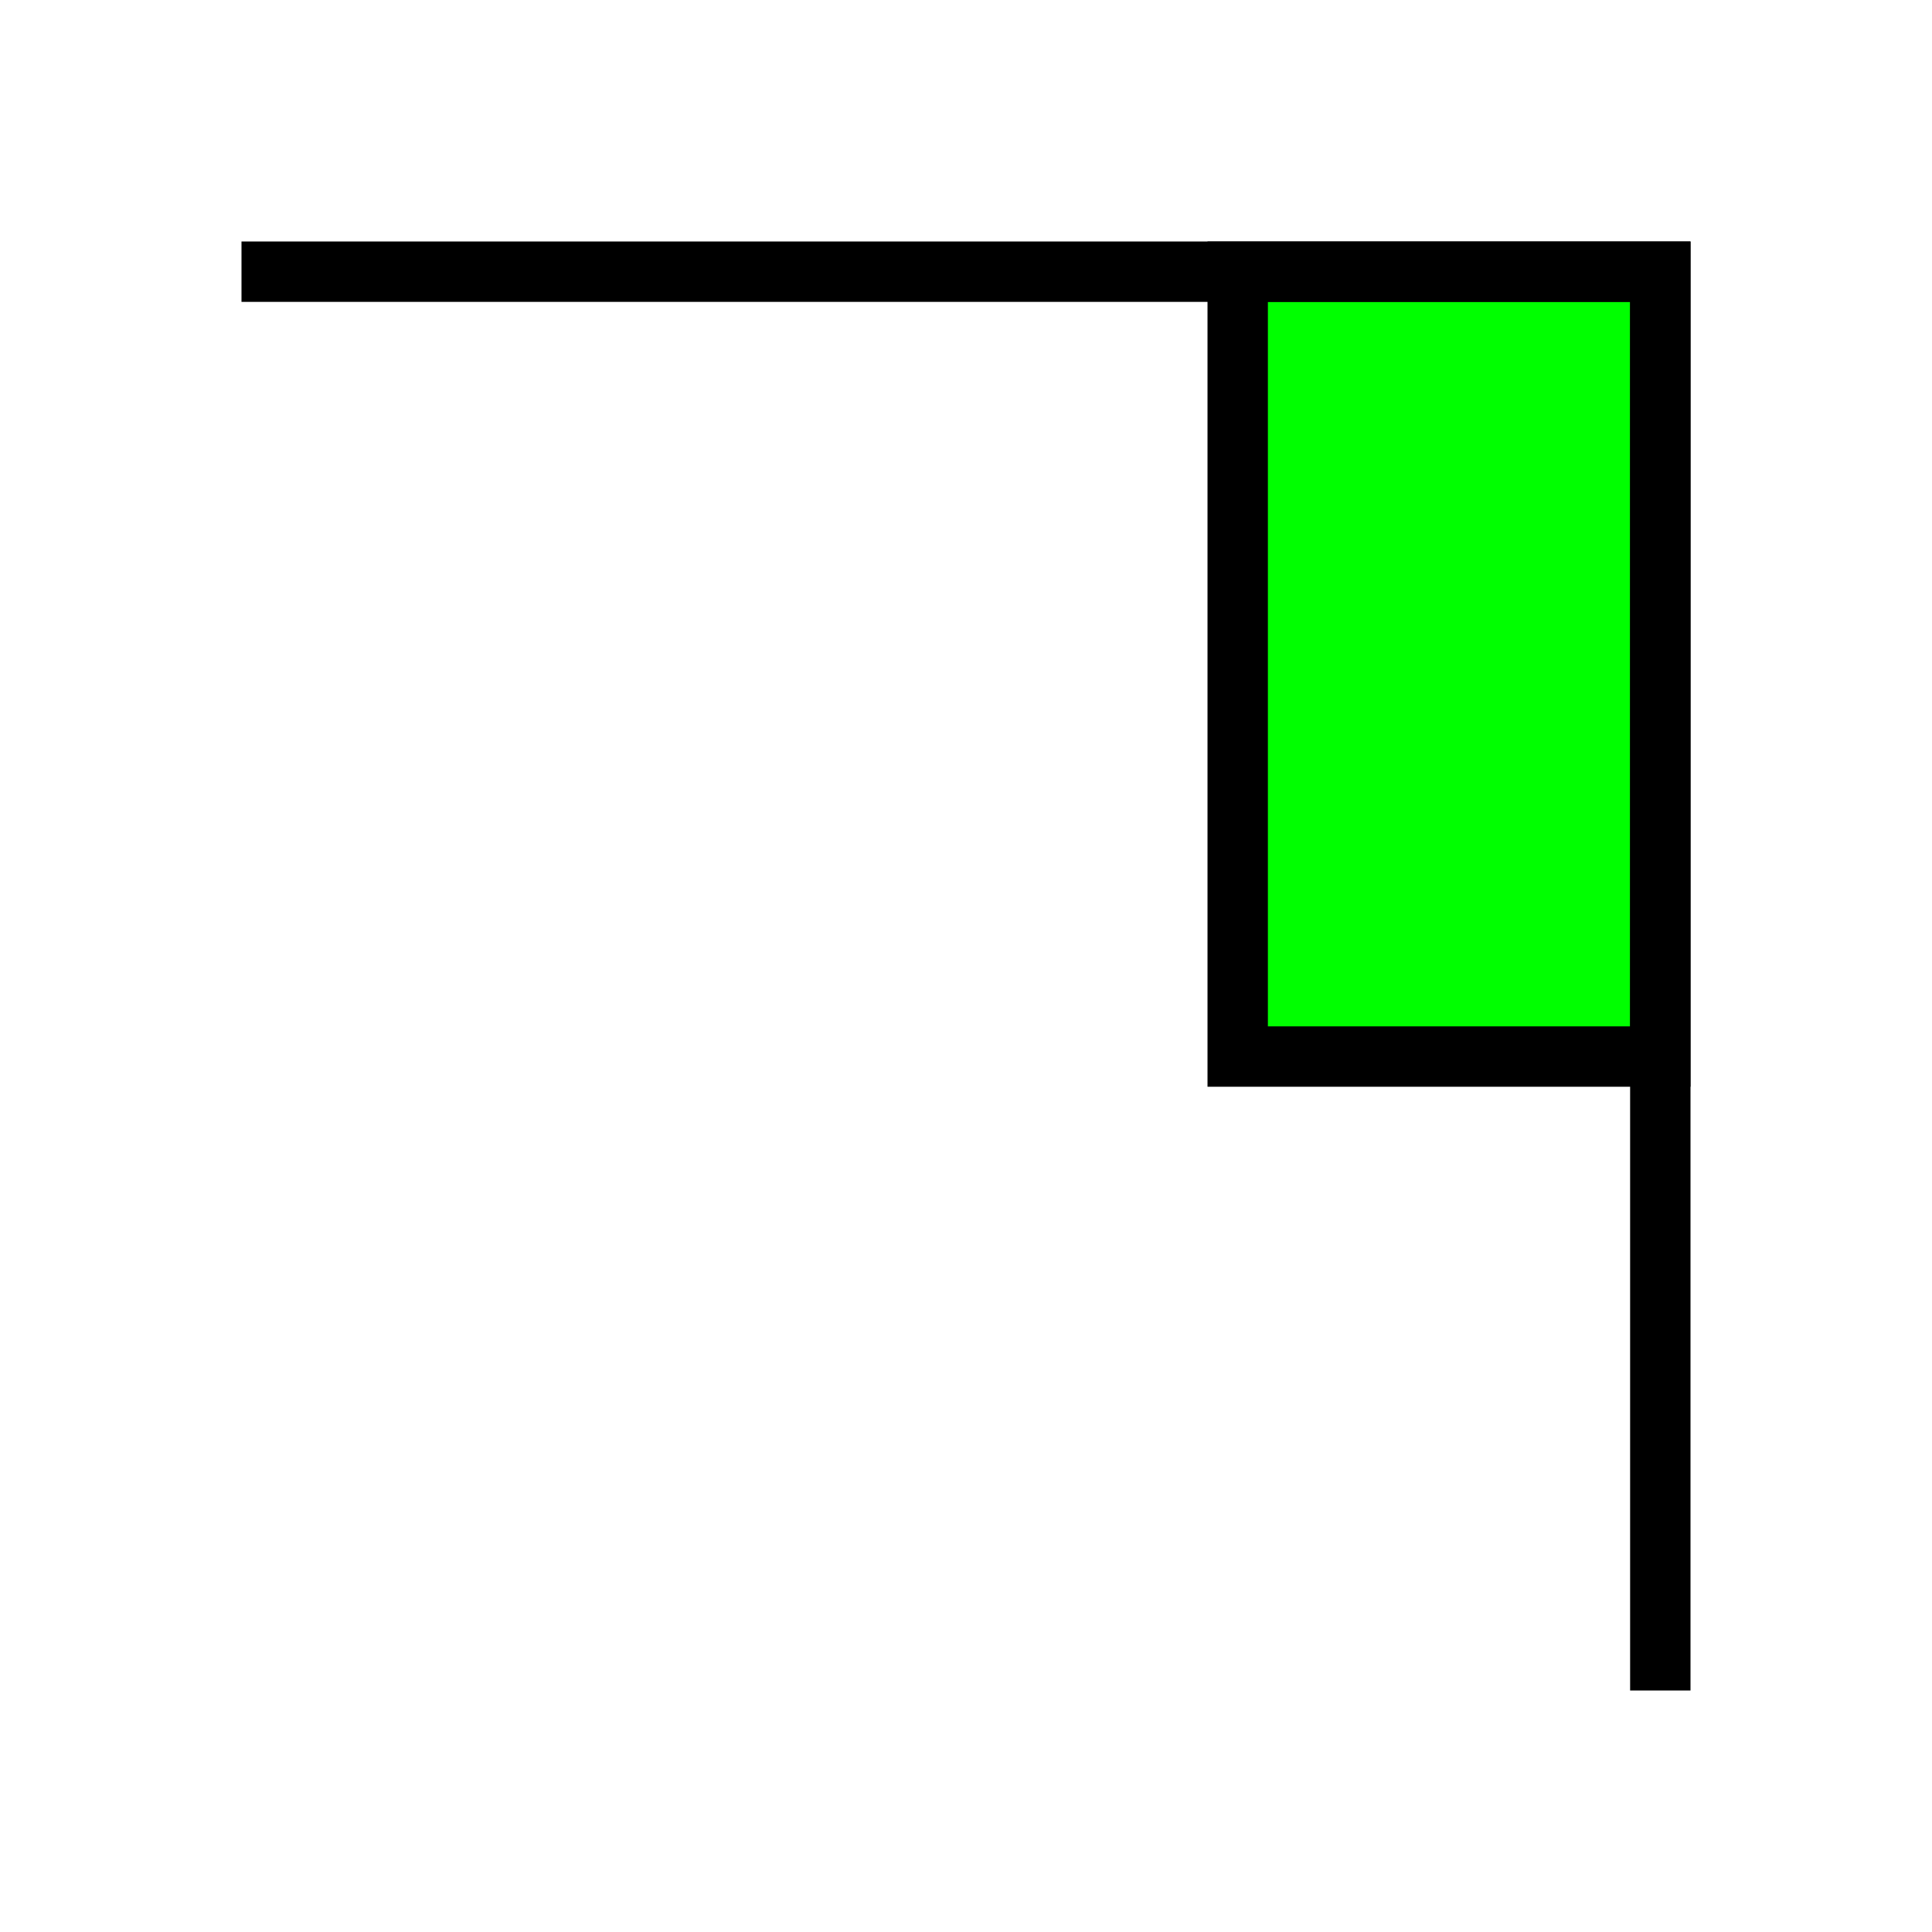
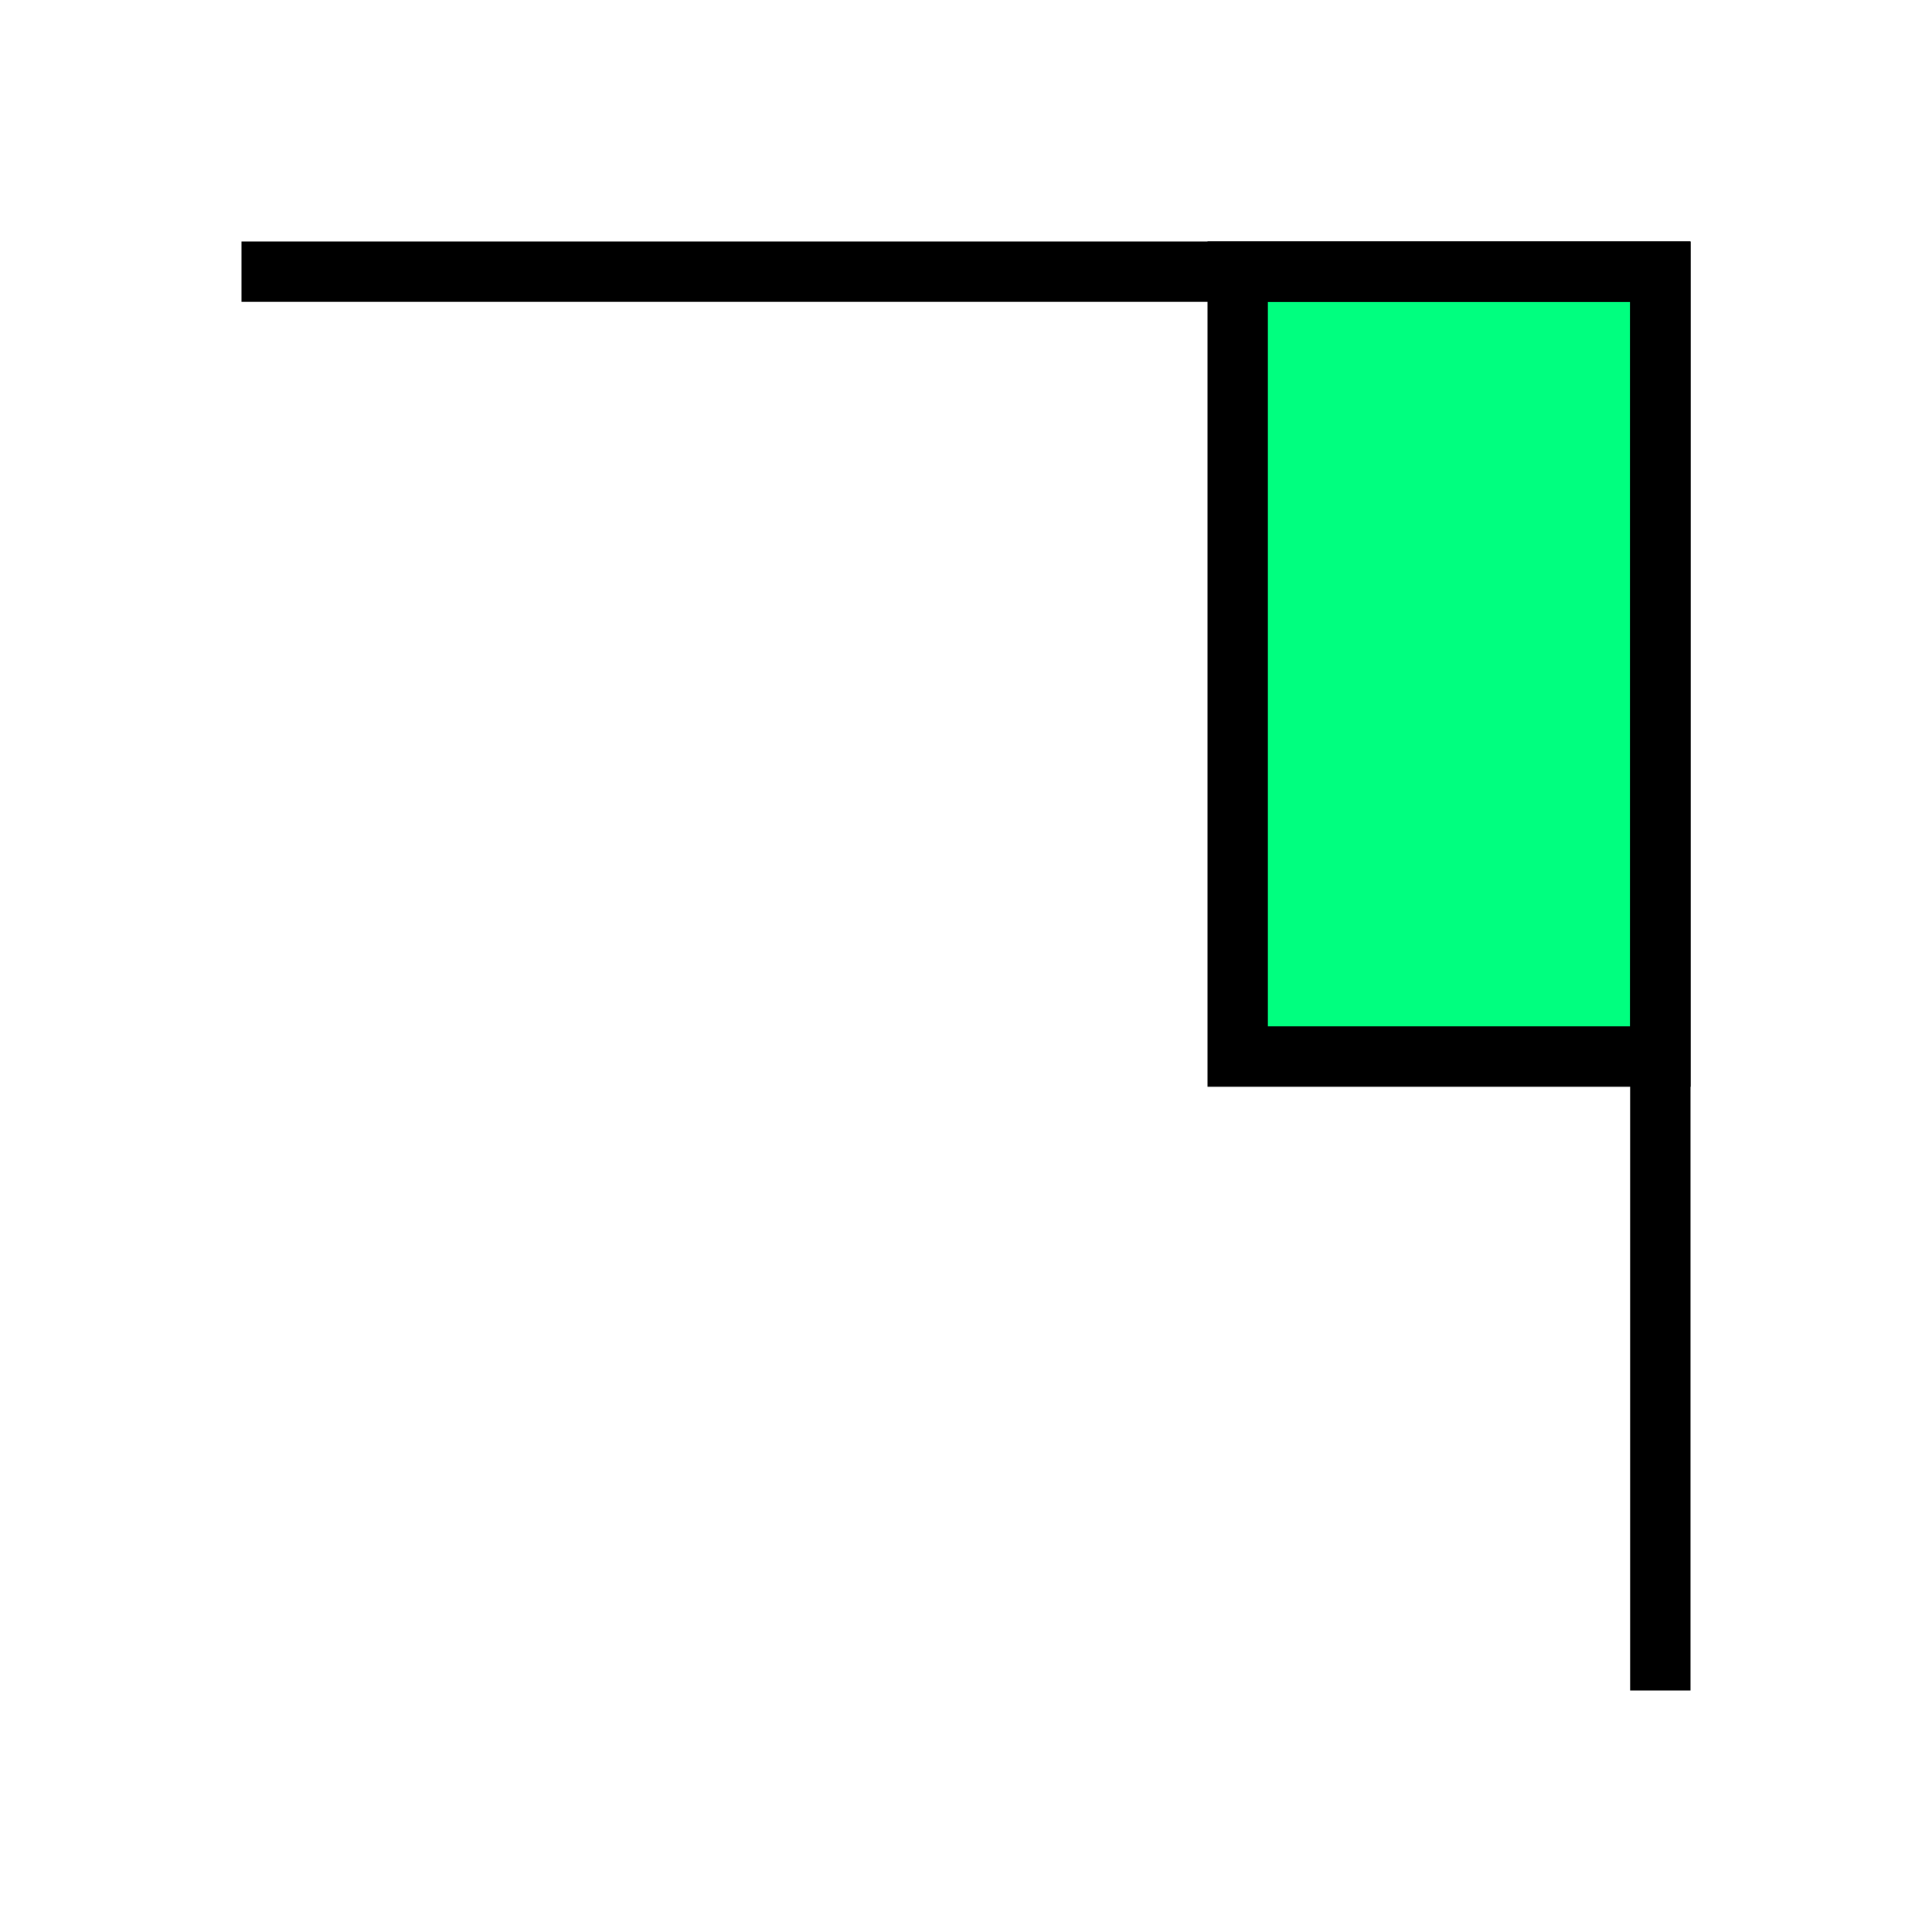
<svg xmlns="http://www.w3.org/2000/svg" width="256" height="256" viewBox="0 0 72.249 72.249" id="svg4295" version="1.1">
  <defs id="defs4323" />
  <g id="g5651" transform="matrix(-1,0,0,1,72.24889,0)">
-     <path id="path5644" d="m 10.16,39.511 0,-29.351 15.804,0 0,29.351 z" style="fill:#00ff00;fill-rule:evenodd;stroke:#000000;stroke-width:2.258;stroke-linecap:butt;stroke-linejoin:miter;stroke-miterlimit:4;stroke-dasharray:none;stroke-opacity:1" />
+     <path id="path5644" d="m 10.16,39.511 0,-29.351 15.804,0 0,29.351 z" style="fill:#00ff7f;fill-rule:evenodd;stroke:#000000;stroke-width:2.258;stroke-linecap:butt;stroke-linejoin:miter;stroke-miterlimit:4;stroke-dasharray:none;stroke-opacity:1" />
    <path id="path5649" d="m 10.16,63.218 0,-53.058 53.058,0" style="fill:none;fill-rule:evenodd;stroke:#000000;stroke-width:2.258;stroke-linecap:butt;stroke-linejoin:miter;stroke-miterlimit:4;stroke-dasharray:none;stroke-opacity:1" />
  </g>
</svg>
